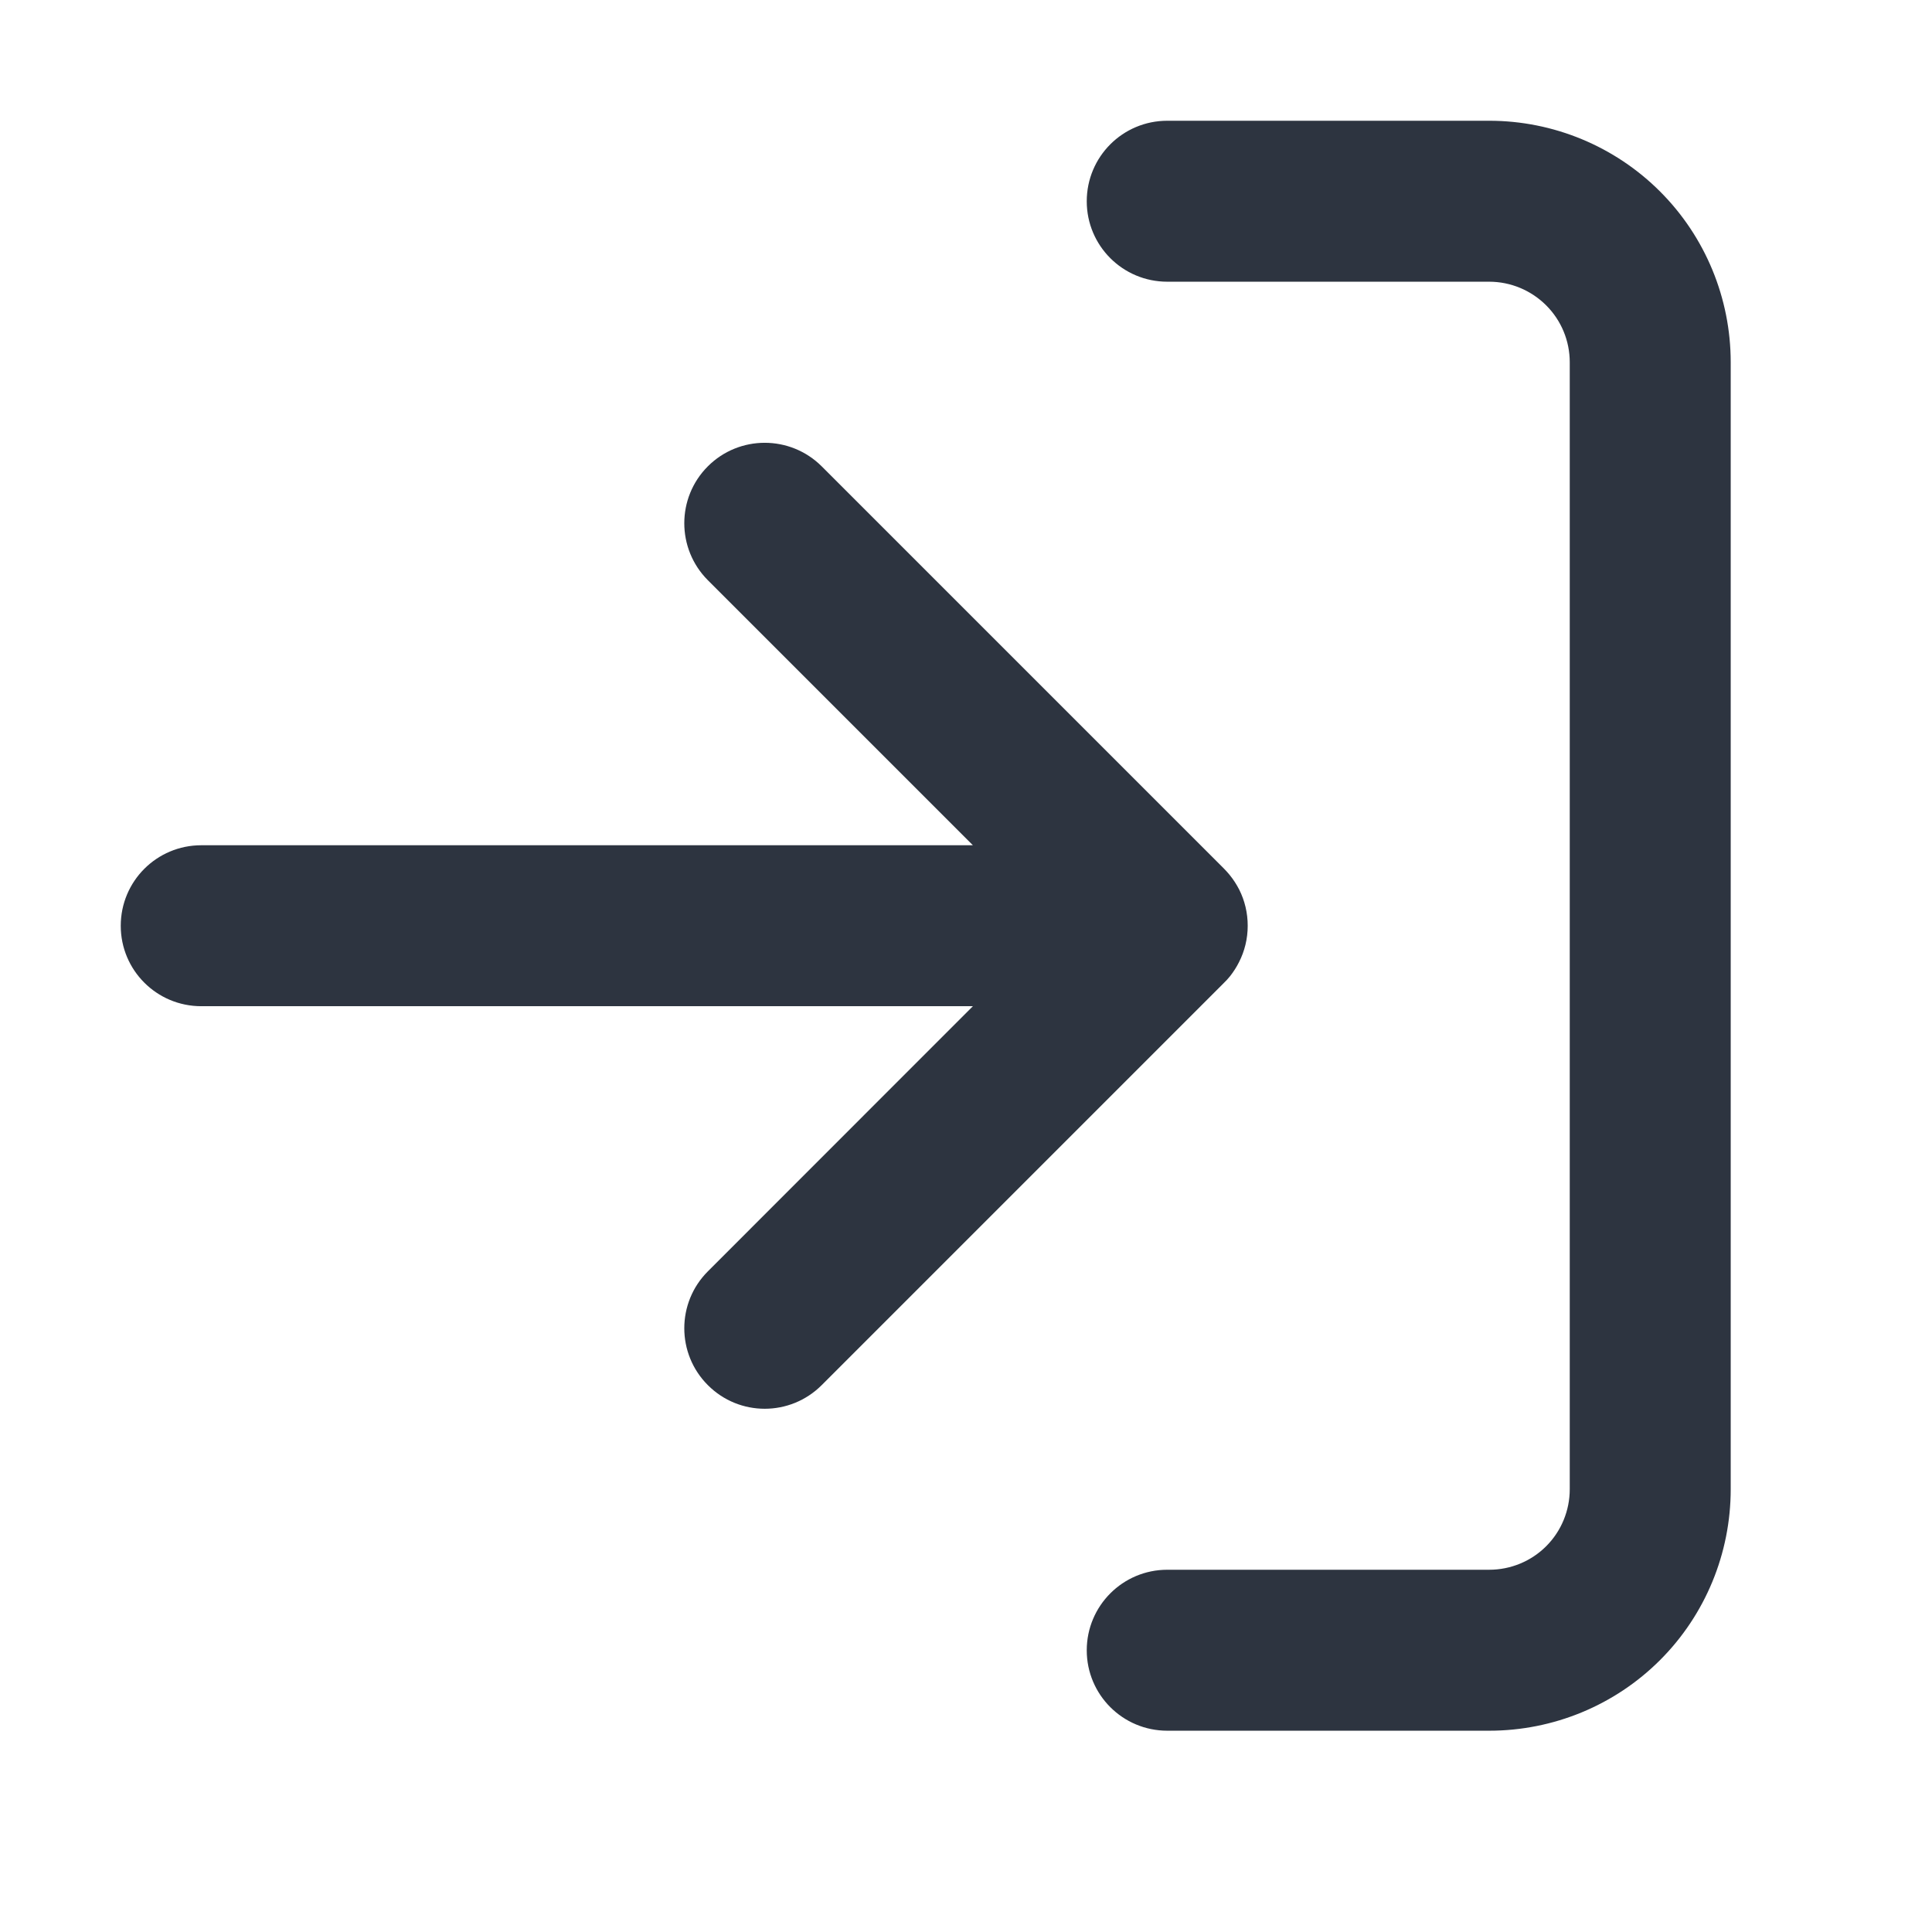
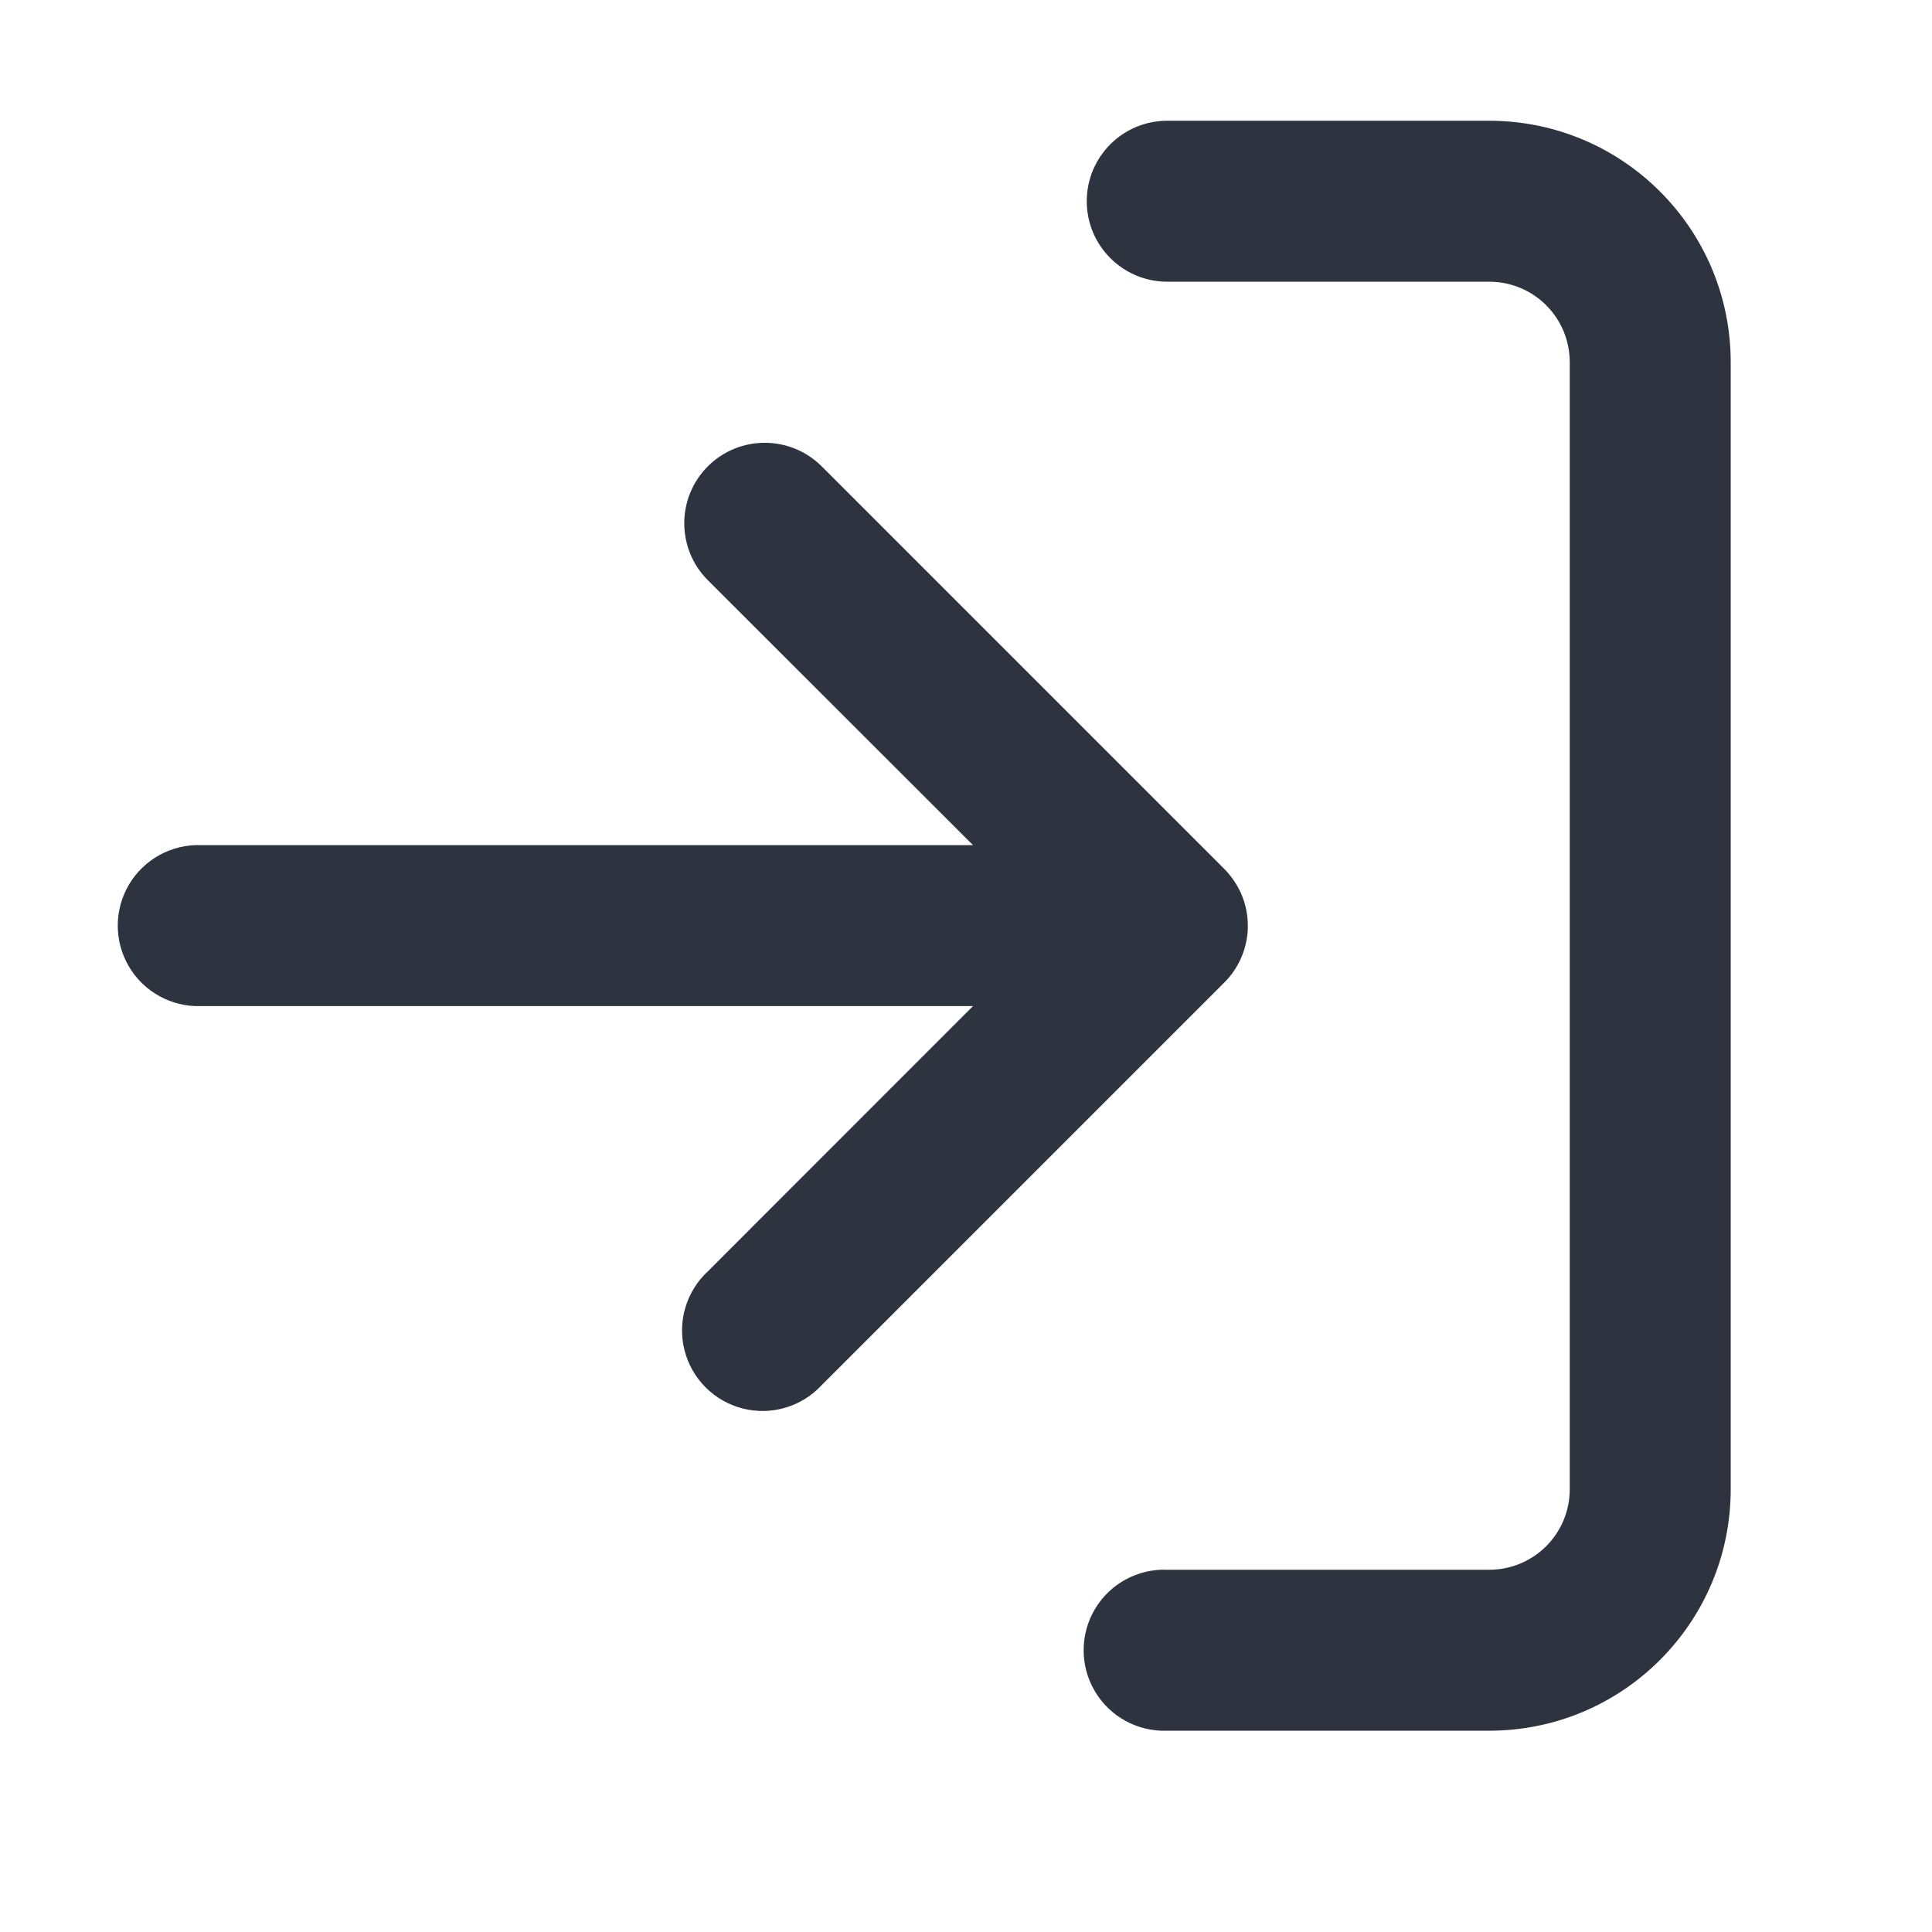
- <svg xmlns="http://www.w3.org/2000/svg" width="16" height="16" viewBox="0 0 16 16" fill="none">
-   <path fill-rule="evenodd" clip-rule="evenodd" d="M9 1.667C9 1.298 9.298 1 9.667 1H12.333C12.864 1 13.373 1.211 13.748 1.586C14.123 1.961 14.333 2.47 14.333 3V12.333C14.333 12.864 14.123 13.373 13.748 13.748C13.373 14.123 12.864 14.333 12.333 14.333H9.667C9.298 14.333 9 14.035 9 13.667C9 13.299 9.298 13 9.667 13H12.333C12.51 13 12.68 12.93 12.805 12.805C12.93 12.68 13 12.51 13 12.333V3C13 2.823 12.93 2.654 12.805 2.529C12.68 2.404 12.51 2.333 12.333 2.333H9.667C9.298 2.333 9 2.035 9 1.667ZM5.862 3.862C6.122 3.602 6.544 3.602 6.805 3.862L10.134 7.191C10.151 7.208 10.167 7.226 10.182 7.244C10.214 7.283 10.241 7.325 10.263 7.368C10.308 7.458 10.333 7.559 10.333 7.667C10.333 7.775 10.307 7.878 10.261 7.968C10.241 8.008 10.216 8.047 10.188 8.083C10.171 8.104 10.153 8.124 10.133 8.143L6.805 11.471C6.544 11.732 6.122 11.732 5.862 11.471C5.602 11.211 5.602 10.789 5.862 10.529L8.057 8.333H1.667C1.298 8.333 1 8.035 1 7.667C1 7.298 1.298 7 1.667 7H8.057L5.862 4.805C5.602 4.544 5.602 4.122 5.862 3.862Z" fill="#2D3440" />
+ <svg xmlns="http://www.w3.org/2000/svg" width="16" height="16" fill="none" viewBox="0 0 16 16">
+   <path fill="#2D3440" fill-rule="evenodd" d="M9 1.667C9 1.298 9.298 1 9.667 1h2.666a2 2 0 0 1 2 2v9.333a2 2 0 0 1-2 2H9.667a.667.667 0 1 1 0-1.333h2.666a.666.666 0 0 0 .667-.667V3a.666.666 0 0 0-.667-.667H9.667A.667.667 0 0 1 9 1.667ZM5.862 3.862c.26-.26.682-.26.943 0l3.329 3.329a.69.69 0 0 1 .129.177.664.664 0 0 1-.13.775L6.806 11.47a.667.667 0 1 1-.943-.942l2.195-2.196h-6.39a.667.667 0 1 1 0-1.333h6.39L5.862 4.805a.667.667 0 0 1 0-.943Z" clip-rule="evenodd" />
</svg>
